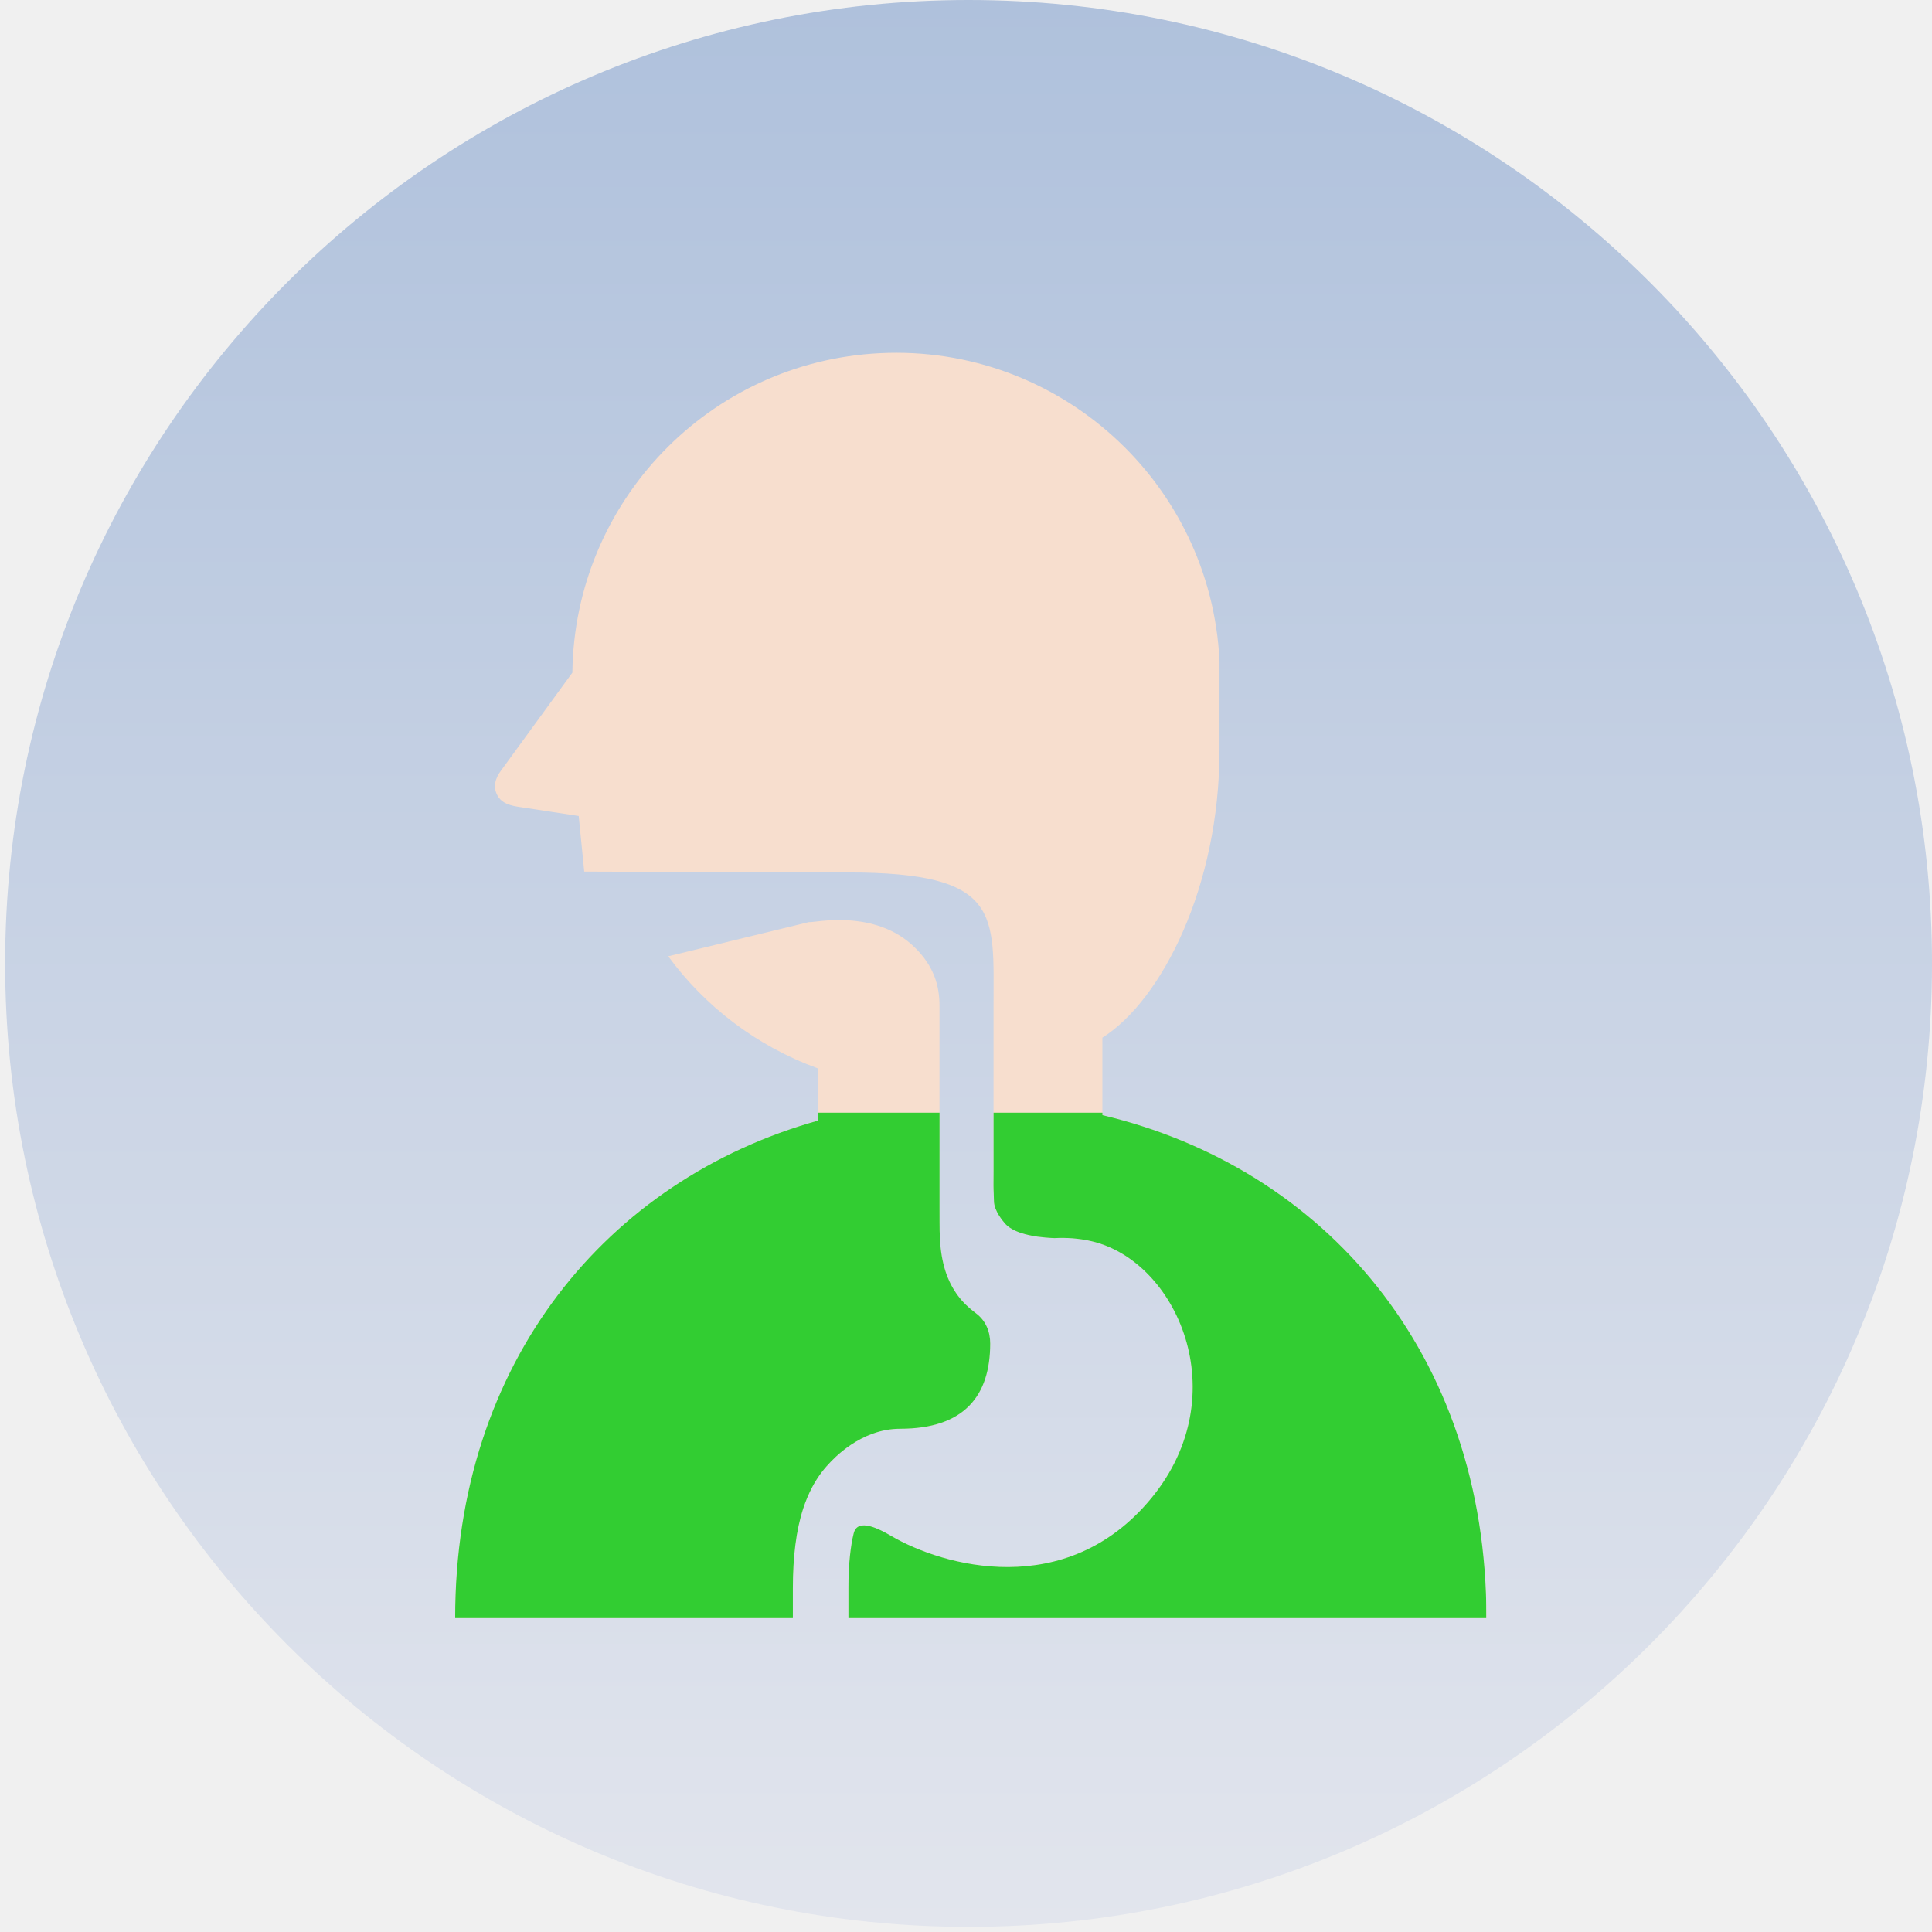
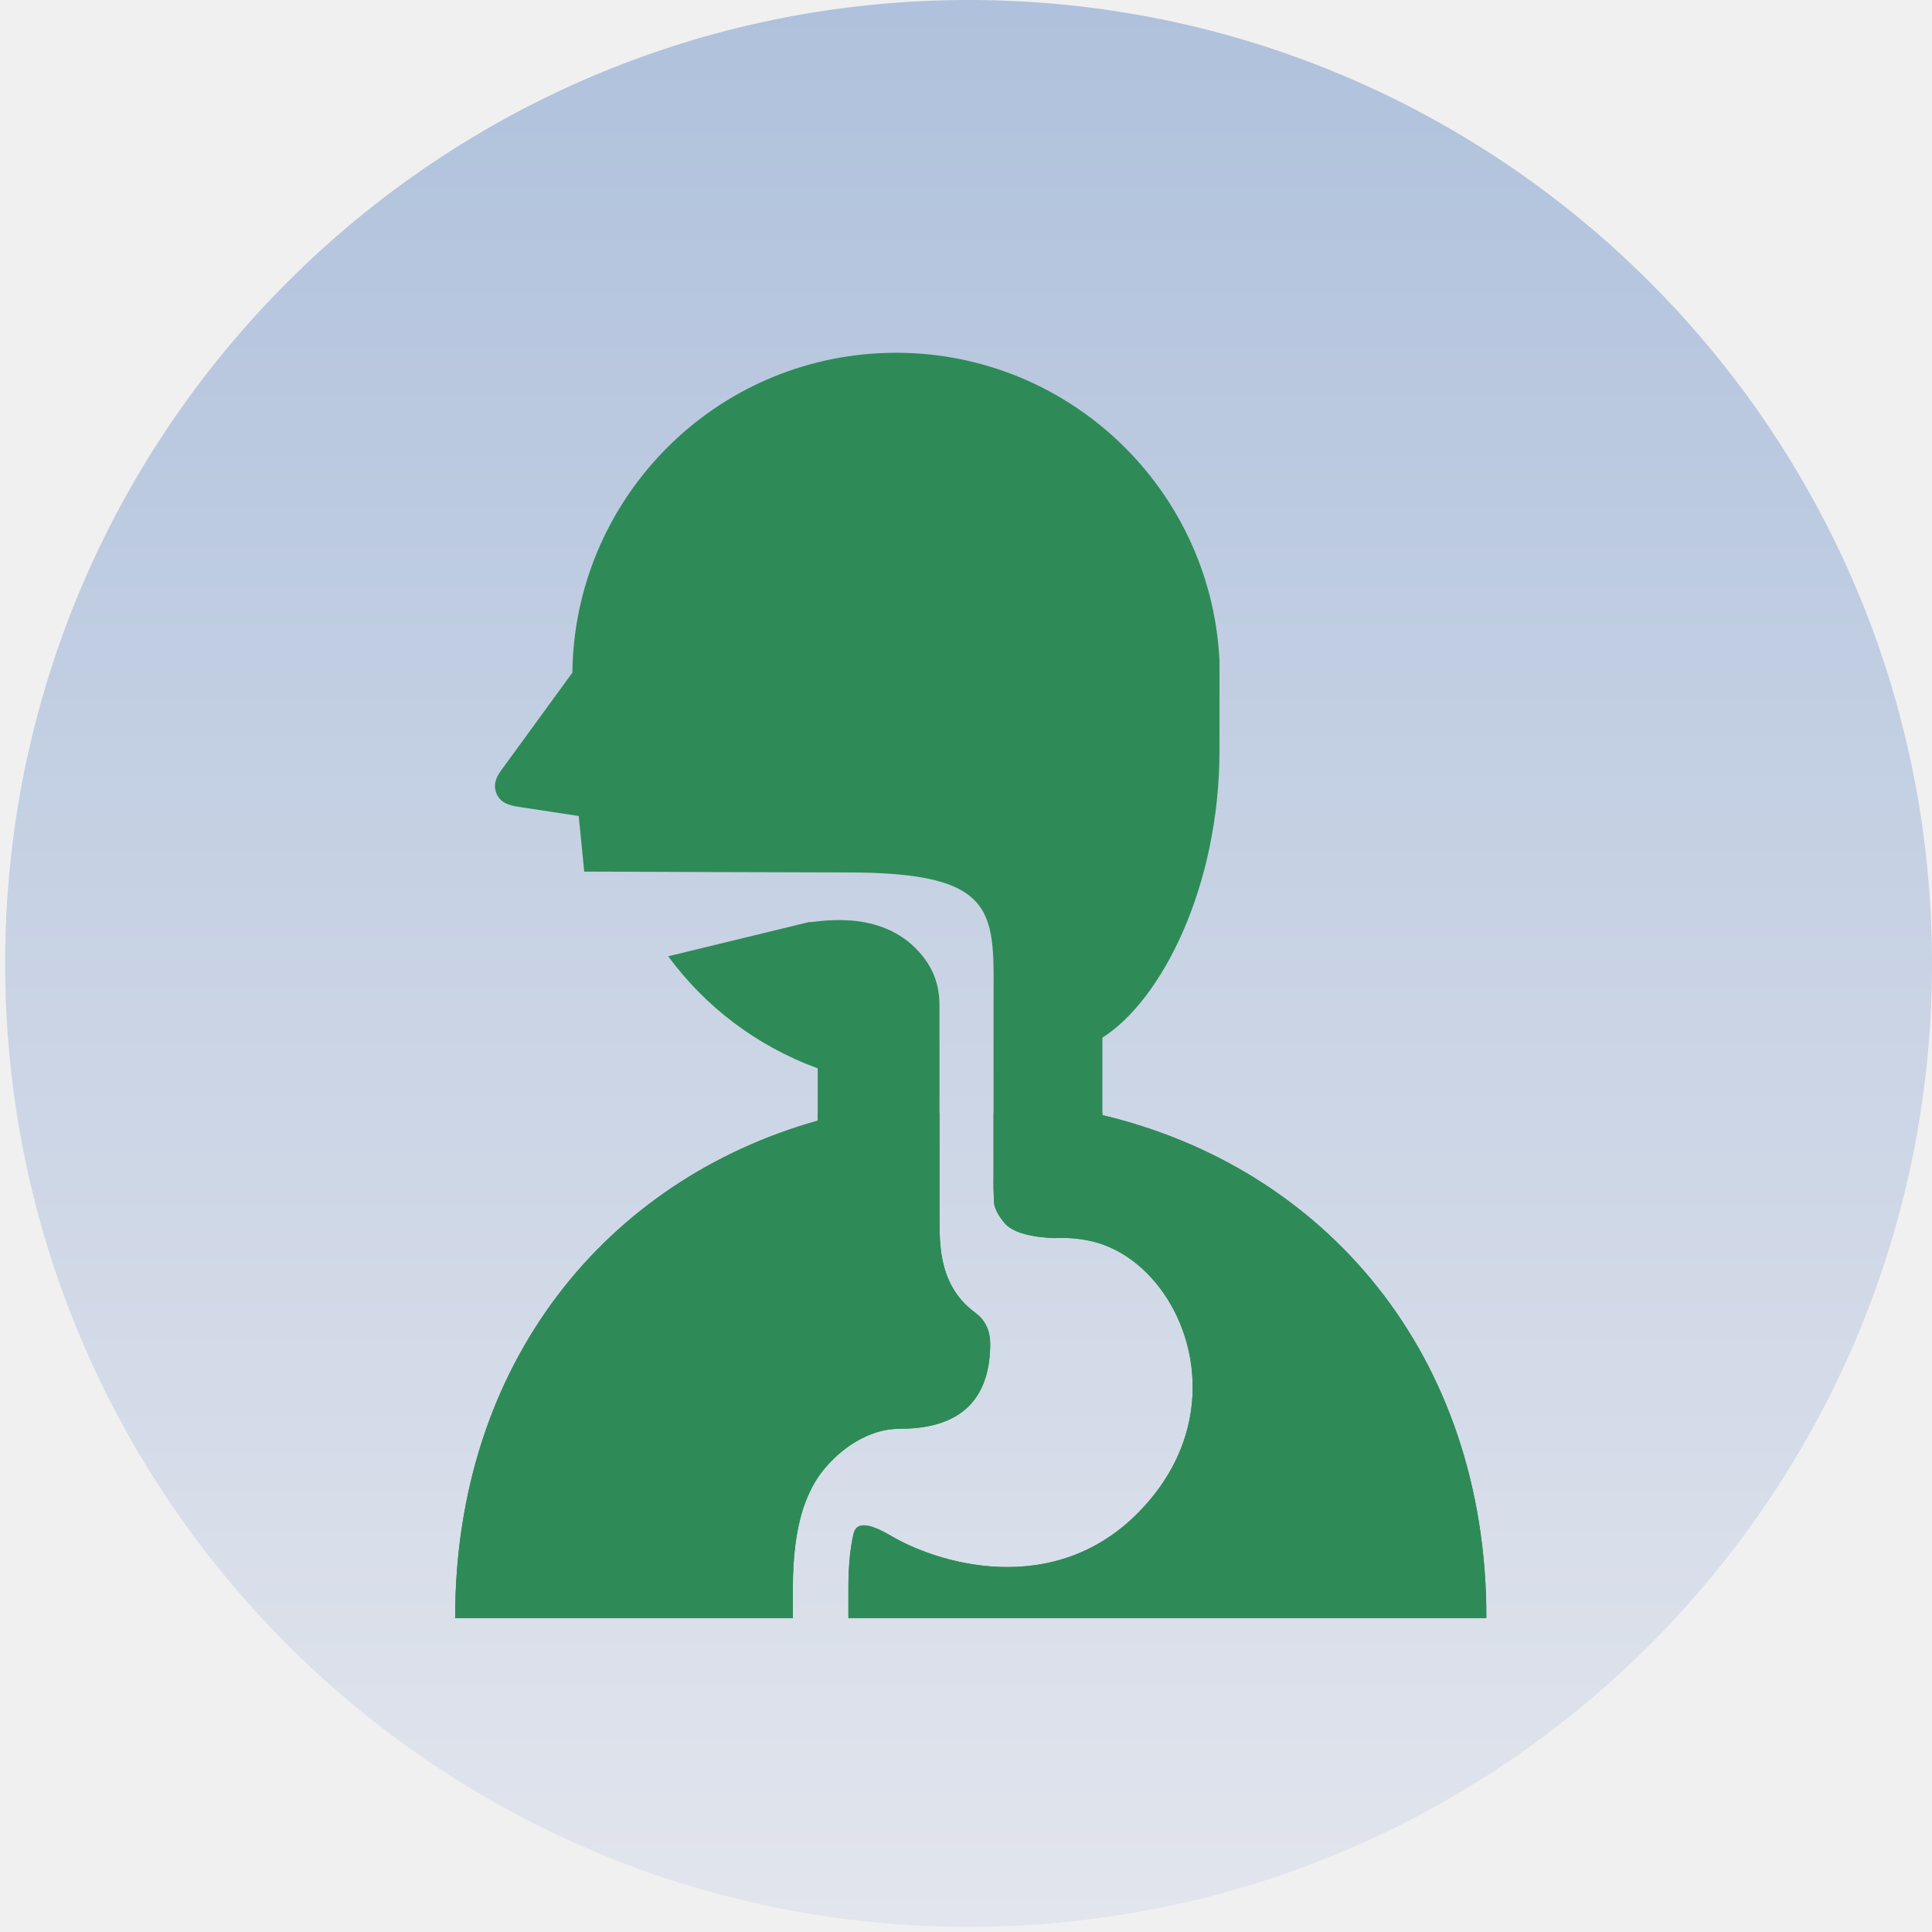
<svg xmlns="http://www.w3.org/2000/svg" width="126" height="126" viewBox="0 0 126 126" fill="none">
  <circle cx="63.168" cy="62.833" r="62.833" fill="url(#paint0_linear_4741_2378)" />
-   <path d="M64.577 87.625C64.577 86.856 64.295 86.131 63.646 85.648C63.192 85.31 62.794 84.935 62.482 84.514C62.301 84.273 62.147 84.023 62.016 83.772C61.868 83.48 61.749 83.187 61.656 82.898C61.55 82.565 61.475 82.238 61.419 81.918C61.356 81.553 61.324 81.201 61.301 80.856C61.278 80.465 61.273 80.093 61.273 79.735C61.273 79.405 61.271 79.085 61.271 78.793V78.581V77.108V76.524C61.271 76.524 61.271 68.415 61.271 65.59C61.271 64.252 60.886 63.016 59.702 61.832C57.06 59.191 53.003 60.213 52.762 60.135L43.58 62.366C45.957 65.605 49.281 68.193 53.328 69.674V73.087C39.629 76.939 29.682 88.795 29.682 105.527H42.688H51.707V103.575C51.707 102.55 51.76 101.613 51.87 100.752C51.979 99.888 52.147 99.098 52.384 98.372C52.543 97.889 52.734 97.433 52.958 97.005C53.258 96.433 53.626 95.917 54.054 95.464C54.301 95.204 56.099 93.18 58.703 93.18C62.888 93.18 64.577 91.029 64.577 87.625Z" fill="#F7DECE" />
-   <path d="M71.895 72.726V67.674C75.76 65.229 79.533 57.826 79.533 48.914V43.096C78.964 31.447 69.057 22.464 57.407 23.033C46.194 23.582 37.453 32.787 37.329 43.867L32.691 50.233C32.313 50.734 32.132 51.283 32.431 51.86C32.741 52.447 33.393 52.555 33.922 52.636L37.742 53.217L38.102 56.843C38.102 56.843 52.91 56.899 55.3 56.899C65.358 56.899 64.796 59.639 64.796 65.59C64.796 68.415 64.796 76.013 64.796 76.013V76.358C64.796 76.685 64.791 77.002 64.791 77.302C64.791 77.67 64.821 78.015 64.821 78.322C64.821 78.972 65.433 79.664 65.526 79.777C65.579 79.84 65.642 79.901 65.718 79.966C65.803 80.037 65.909 80.107 66.045 80.18C66.199 80.266 66.393 80.349 66.634 80.427C66.912 80.515 67.256 80.593 67.669 80.654C67.992 80.697 68.359 80.732 68.775 80.747C69.523 80.707 70.341 80.754 71.18 80.948C76.73 82.222 80.648 90.936 75.093 97.697C69.535 104.459 61.437 102.114 58.138 100.18C57.34 99.714 55.937 98.969 55.675 99.994C55.567 100.417 55.491 100.905 55.431 101.454C55.365 102.082 55.327 102.787 55.33 103.575V105.526H81.464H96.939C96.939 88.231 86.309 76.146 71.895 72.726Z" fill="#F7DECE" />
+   <path d="M64.577 87.625C64.577 86.856 64.295 86.131 63.646 85.648C63.192 85.31 62.794 84.935 62.482 84.514C62.301 84.273 62.147 84.023 62.016 83.772C61.868 83.48 61.749 83.187 61.656 82.898C61.55 82.565 61.475 82.238 61.419 81.918C61.356 81.553 61.324 81.201 61.301 80.856C61.278 80.465 61.273 80.093 61.273 79.735C61.273 79.405 61.271 79.085 61.271 78.793V78.581V77.108V76.524C61.271 76.524 61.271 68.415 61.271 65.59C61.271 64.252 60.886 63.016 59.702 61.832C57.06 59.191 53.003 60.213 52.762 60.135L43.58 62.366C45.957 65.605 49.281 68.193 53.328 69.674V73.087C39.629 76.939 29.682 88.795 29.682 105.527H42.688H51.707V103.575C51.707 102.55 51.76 101.613 51.87 100.752C51.979 99.888 52.147 99.098 52.384 98.372C52.543 97.889 52.734 97.433 52.958 97.005C53.258 96.433 53.626 95.917 54.054 95.464C54.301 95.204 56.099 93.18 58.703 93.18C62.888 93.18 64.577 91.029 64.577 87.625Z" fill="#2E8B57" />
+   <path d="M71.895 72.726V67.674C75.76 65.229 79.533 57.826 79.533 48.914V43.096C78.964 31.447 69.057 22.464 57.407 23.033C46.194 23.582 37.453 32.787 37.329 43.867L32.691 50.233C32.313 50.734 32.132 51.283 32.431 51.86C32.741 52.447 33.393 52.555 33.922 52.636L37.742 53.217L38.102 56.843C38.102 56.843 52.91 56.899 55.3 56.899C65.358 56.899 64.796 59.639 64.796 65.59C64.796 68.415 64.796 76.013 64.796 76.013V76.358C64.796 76.685 64.791 77.002 64.791 77.302C64.791 77.67 64.821 78.015 64.821 78.322C64.821 78.972 65.433 79.664 65.526 79.777C65.579 79.84 65.642 79.901 65.718 79.966C65.803 80.037 65.909 80.107 66.045 80.18C66.199 80.266 66.393 80.349 66.634 80.427C66.912 80.515 67.256 80.593 67.669 80.654C67.992 80.697 68.359 80.732 68.775 80.747C69.523 80.707 70.341 80.754 71.18 80.948C76.73 82.222 80.648 90.936 75.093 97.697C69.535 104.459 61.437 102.114 58.138 100.18C57.34 99.714 55.937 98.969 55.675 99.994C55.567 100.417 55.491 100.905 55.431 101.454C55.365 102.082 55.327 102.787 55.33 103.575V105.526H81.464H96.939C96.939 88.231 86.309 76.146 71.895 72.726Z" fill="#2E8B57" />
  <mask id="mask0_4741_2378" style="mask-type:alpha" maskUnits="userSpaceOnUse" x="29" y="23" width="68" height="83">
    <path d="M64.579 87.625C64.579 86.856 64.297 86.131 63.648 85.648C63.194 85.31 62.797 84.935 62.484 84.514C62.303 84.273 62.149 84.023 62.018 83.772C61.87 83.48 61.751 83.187 61.658 82.898C61.552 82.565 61.477 82.238 61.421 81.918C61.358 81.553 61.326 81.201 61.303 80.856C61.28 80.465 61.275 80.093 61.275 79.735C61.275 79.405 61.273 79.085 61.273 78.793V78.581V77.108V76.524C61.273 76.524 61.273 68.415 61.273 65.59C61.273 64.252 60.887 63.016 59.704 61.832C57.062 59.191 53.005 60.213 52.764 60.135L43.582 62.366C45.959 65.605 49.283 68.193 53.33 69.674V73.087C39.631 76.939 29.684 88.795 29.684 105.527H42.69H51.709V103.575C51.709 102.55 51.761 101.613 51.872 100.752C51.981 99.888 52.149 99.098 52.386 98.372C52.545 97.889 52.736 97.433 52.96 97.005C53.26 96.433 53.628 95.917 54.056 95.464C54.303 95.204 56.101 93.18 58.705 93.18C62.89 93.18 64.579 91.029 64.579 87.625Z" fill="white" />
-     <path d="M71.897 72.726V67.674C75.762 65.229 79.535 57.826 79.535 48.914V43.096C78.966 31.447 69.059 22.464 57.41 23.033C46.196 23.582 37.455 32.787 37.331 43.867L32.693 50.233C32.315 50.734 32.134 51.283 32.433 51.86C32.743 52.447 33.395 52.555 33.924 52.636L37.744 53.217L38.104 56.843C38.104 56.843 52.912 56.899 55.302 56.899C65.359 56.899 64.798 59.639 64.798 65.59C64.798 68.415 64.798 76.013 64.798 76.013V76.358C64.798 76.685 64.793 77.002 64.793 77.302C64.793 77.67 64.823 78.015 64.823 78.322C64.823 78.972 65.435 79.664 65.528 79.777C65.581 79.84 65.644 79.901 65.72 79.966C65.805 80.037 65.911 80.107 66.047 80.18C66.201 80.266 66.395 80.349 66.636 80.427C66.913 80.515 67.258 80.593 67.671 80.654C67.994 80.697 68.361 80.732 68.777 80.747C69.525 80.707 70.343 80.754 71.182 80.948C76.732 82.222 80.65 90.936 75.095 97.697C69.537 104.459 61.439 102.114 58.14 100.18C57.342 99.714 55.939 98.969 55.677 99.994C55.569 100.417 55.493 100.905 55.433 101.454C55.367 102.082 55.329 102.787 55.332 103.575V105.526H81.466H96.941C96.941 88.231 86.311 76.146 71.897 72.726Z" fill="#F7DECE" />
+     <path d="M71.897 72.726V67.674C75.762 65.229 79.535 57.826 79.535 48.914V43.096C78.966 31.447 69.059 22.464 57.41 23.033C46.196 23.582 37.455 32.787 37.331 43.867L32.693 50.233C32.315 50.734 32.134 51.283 32.433 51.86C32.743 52.447 33.395 52.555 33.924 52.636L37.744 53.217L38.104 56.843C38.104 56.843 52.912 56.899 55.302 56.899C65.359 56.899 64.798 59.639 64.798 65.59C64.798 68.415 64.798 76.013 64.798 76.013V76.358C64.798 76.685 64.793 77.002 64.793 77.302C64.793 77.67 64.823 78.015 64.823 78.322C64.823 78.972 65.435 79.664 65.528 79.777C65.581 79.84 65.644 79.901 65.72 79.966C65.805 80.037 65.911 80.107 66.047 80.18C66.201 80.266 66.395 80.349 66.636 80.427C66.913 80.515 67.258 80.593 67.671 80.654C67.994 80.697 68.361 80.732 68.777 80.747C69.525 80.707 70.343 80.754 71.182 80.948C76.732 82.222 80.65 90.936 75.095 97.697C69.537 104.459 61.439 102.114 58.14 100.18C57.342 99.714 55.939 98.969 55.677 99.994C55.569 100.417 55.493 100.905 55.433 101.454C55.367 102.082 55.329 102.787 55.332 103.575V105.526H81.466H96.941C96.941 88.231 86.311 76.146 71.897 72.726Z" fill="#2E8B57" />
  </mask>
  <g mask="url(#mask0_4741_2378)">
-     <rect x="29.684" y="72.566" width="67.257" height="33.629" fill="#32cd32" />
+     <rect x="29.684" y="72.566" width="67.257" height="33.629" fill="#2E8B57" />
  </g>
  <defs>
    <linearGradient id="paint0_linear_4741_2378" x1="63.168" y1="0" x2="63.168" y2="125.665" gradientUnits="userSpaceOnUse">
      <stop stop-color="#AFC1DC" />
      <stop offset="1" stop-color="#E2E5ED" />
    </linearGradient>
  </defs>
</svg>
